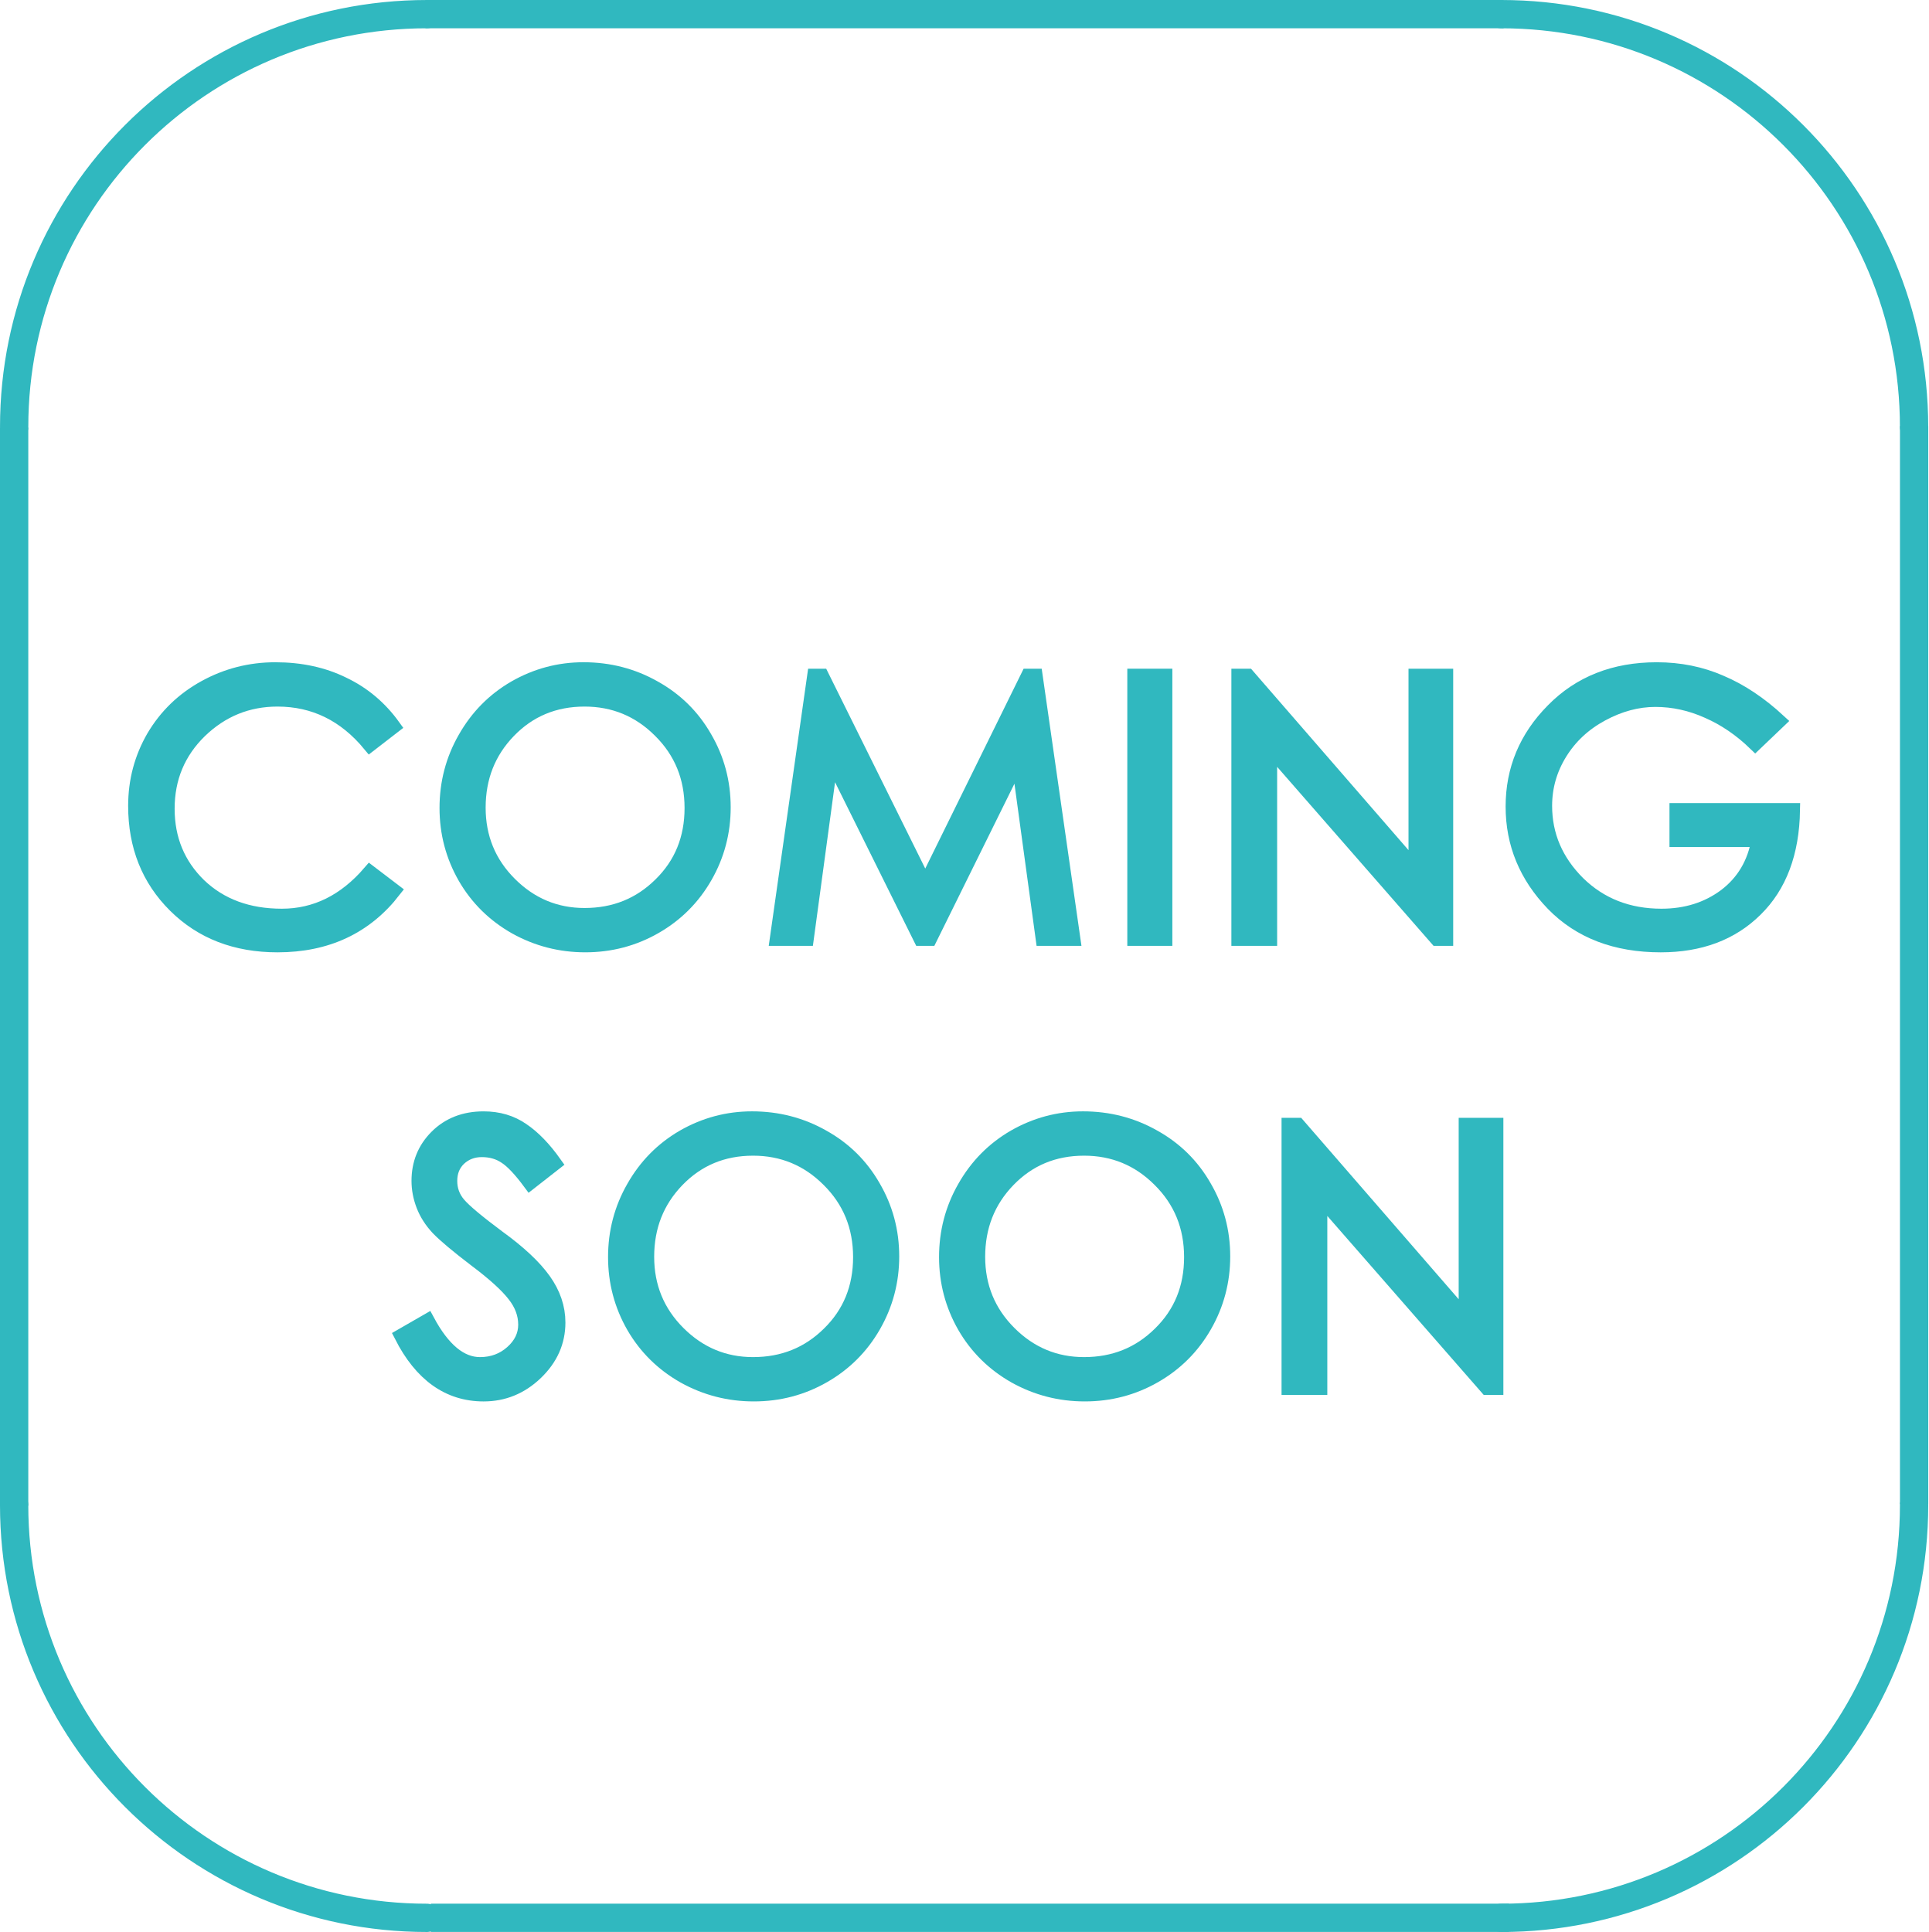
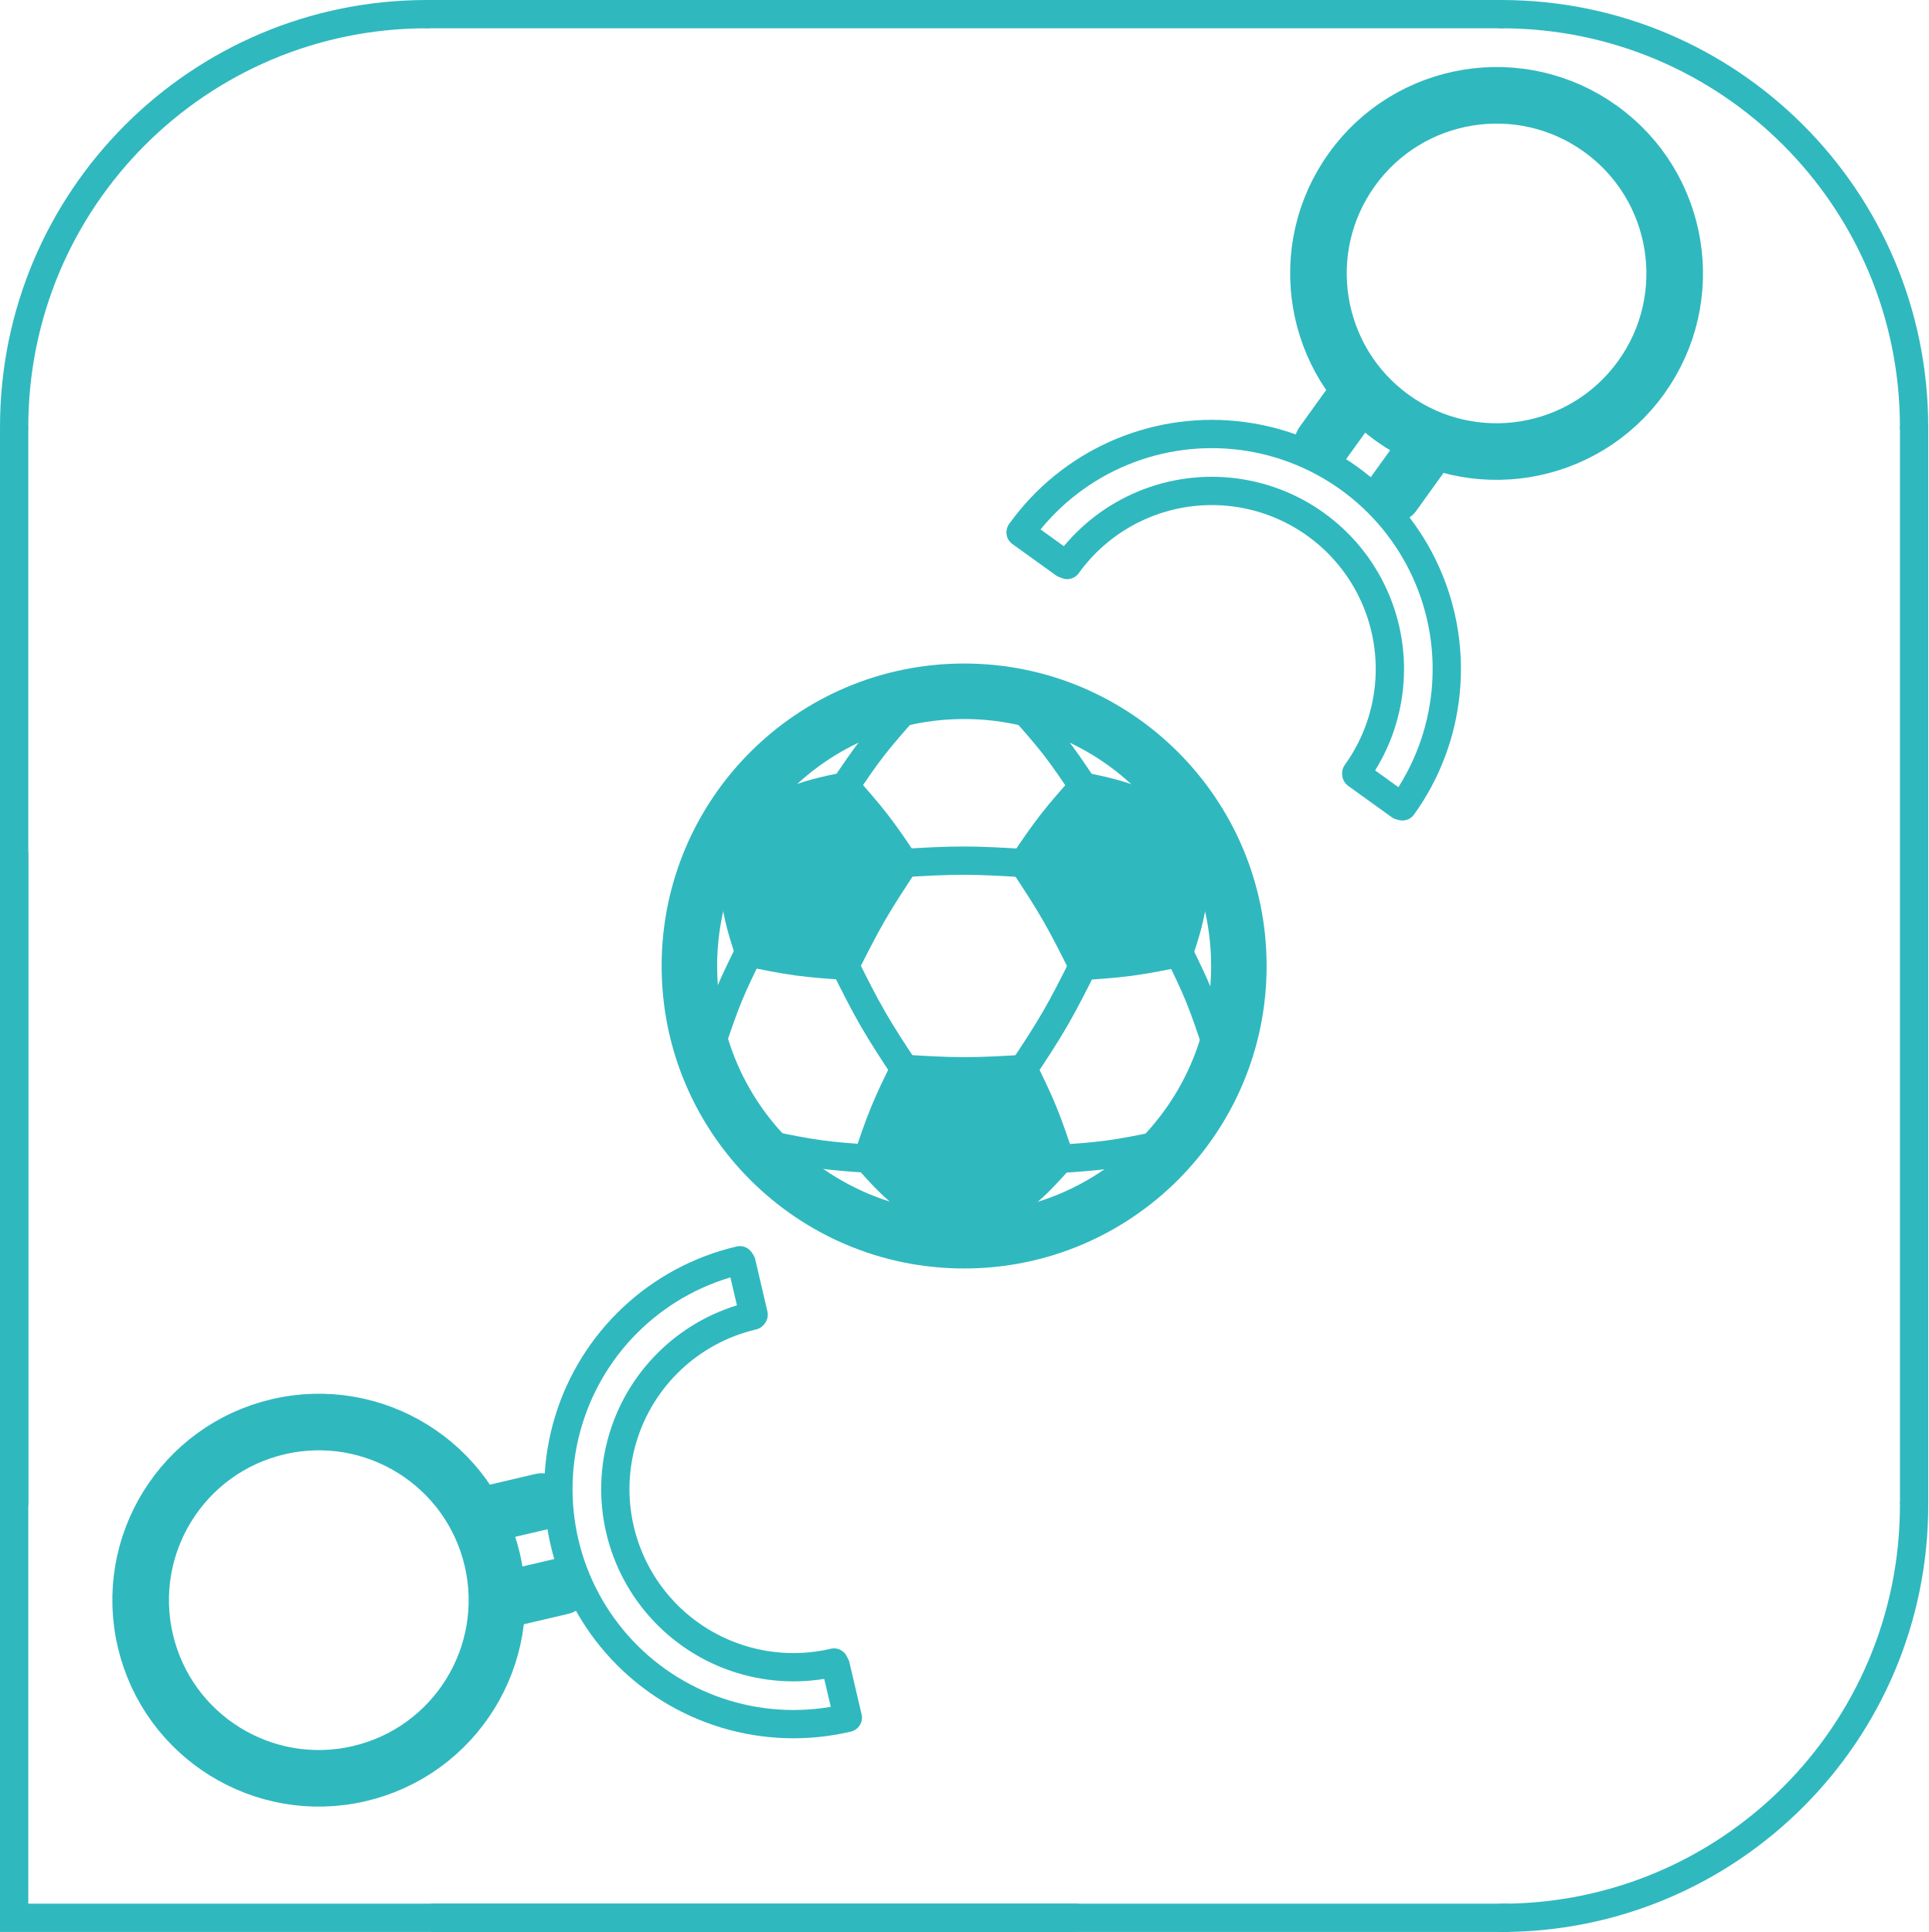
<svg xmlns="http://www.w3.org/2000/svg" xmlns:ns1="http://www.openswatchbook.org/uri/2009/osb" xmlns:xlink="http://www.w3.org/1999/xlink" width="136.314mm" height="136.585mm" viewBox="0 0 136.314 136.585" version="1.1" id="svg1567">
  <defs id="defs1561">
    <rect x="163.567" y="110.731" width="147.22" height="91.307" id="rect466" />
    <rect x="150.609" y="227.2" width="106.842" height="37.33" id="rect2528" />
    <rect x="285.742" y="211.847" width="7.677" height="22.072" id="rect1386" />
    <rect x="64.324" y="28.777" width="313.157" height="32.162" id="rect1271" />
    <rect x="157.794" y="51.318" width="297.305" height="69.547" id="rect452" />
    <linearGradient id="linearGradient1727" ns1:paint="solid">
      <stop style="stop-color:#000000;stop-opacity:1;" offset="0" id="stop1725" />
    </linearGradient>
    <linearGradient id="linearGradient1621">
      <stop style="stop-color:#e8e6e3;stop-opacity:1;" offset="0" id="stop1617" />
      <stop style="stop-color:#ffea80;stop-opacity:1" offset="1" id="stop1619" />
    </linearGradient>
    <linearGradient id="linearGradient1613">
      <stop style="stop-color:#e8e6e3;stop-opacity:1;" offset="0" id="stop1609" />
      <stop style="stop-color:#ffe980;stop-opacity:1" offset="1" id="stop1611" />
    </linearGradient>
    <linearGradient id="linearGradient1587">
      <stop style="stop-color:#e8e6e3;stop-opacity:1;" offset="0" id="stop1583" />
      <stop style="stop-color:#ffe980;stop-opacity:1" offset="1" id="stop1585" />
    </linearGradient>
    <linearGradient xlink:href="#linearGradient1587" id="linearGradient1589" x1="379.301" y1="450.237" x2="516.721" y2="349.969" gradientUnits="userSpaceOnUse" />
    <linearGradient xlink:href="#linearGradient1613" id="linearGradient1615" x1="379.301" y1="450.237" x2="516.721" y2="349.969" gradientUnits="userSpaceOnUse" />
    <linearGradient xlink:href="#linearGradient1621" id="linearGradient1623" x1="370.36" y1="191.384" x2="516.721" y2="349.969" gradientUnits="userSpaceOnUse" />
    <rect x="64.324" y="28.777" width="170.12" height="30.469" id="rect1271-9" />
    <rect x="64.324" y="28.777" width="313.157" height="32.162" id="rect1284" />
    <rect x="150.609" y="227.2" width="106.842" height="37.33" id="rect2528-2" />
    <rect x="150.609" y="227.2" width="106.842" height="37.33" id="rect2635" />
    <rect x="150.609" y="227.2" width="119.412" height="36.632" id="rect2528-2-0" />
    <rect x="150.609" y="227.2" width="106.842" height="37.33" id="rect2671" />
  </defs>
  <g id="layer3" style="display:inline" transform="translate(-455.2691,-153.5275)">
+     <circle style="fill:none;stroke:#30b8bf;stroke-width:2;stroke-linecap:round;stroke-miterlimit:4;stroke-dasharray:none;stroke-opacity:1" id="path422" cx="523.426" cy="221.82" r="18.46" />
+     <path style="display:inline;fill:none;stroke:#30b8bf;stroke-width:2;stroke-linecap:butt;stroke-linejoin:miter;stroke-miterlimit:4;stroke-dasharray:none;stroke-opacity:1" d="m 527.623,214.544 c -1.41,-0.086 -2.819,-0.171 -4.219,-0.173 -1.401,-10e-4 -2.792,0.082 -4.184,0.165" id="path1247-8-4-8-1-9" />
+     <path style="display:inline;fill:none;stroke:#30b8bf;stroke-width:2;stroke-linecap:butt;stroke-linejoin:miter;stroke-miterlimit:4;stroke-dasharray:none;stroke-opacity:1" d="m 519.219,214.536 c -0.779,1.178 -1.558,2.355 -2.259,3.568 -0.701,1.212 -1.325,2.459 -1.949,3.706" id="path1247-8-4-8-1-5-0" />
+     <path style="display:inline;fill:none;stroke:#30b8bf;stroke-width:2;stroke-linecap:butt;stroke-linejoin:miter;stroke-miterlimit:4;stroke-dasharray:none;stroke-opacity:1" d="m 515.011,221.81 c 0.631,1.264 1.261,2.527 1.96,3.74 0.699,1.214 1.467,2.377 2.235,3.541" id="path1247-8-4-8-1-5-7-8" />
+     <path style="display:inline;fill:none;stroke:#30b8bf;stroke-width:2;stroke-linecap:butt;stroke-linejoin:miter;stroke-miterlimit:4;stroke-dasharray:none;stroke-opacity:1" d="m 519.206,229.091 c 1.41,0.086 2.819,0.171 4.219,0.173 1.401,0.001 2.792,-0.082 4.184,-0.165" id="path1247-8-4-8-1-5-7-4-4" />
+     <path style="display:inline;fill:none;stroke:#30b8bf;stroke-width:2;stroke-linecap:butt;stroke-linejoin:miter;stroke-miterlimit:4;stroke-dasharray:none;stroke-opacity:1" d="m 527.61,229.099 c 0.779,-1.178 1.558,-2.355 2.259,-3.568 0.701,-1.212 1.325,-2.459 1.949,-3.706" id="path1247-8-4-8-1-5-7-4-2-4" />
+     <path style="display:inline;fill:none;stroke:#30b8bf;stroke-width:2;stroke-linecap:butt;stroke-linejoin:miter;stroke-miterlimit:4;stroke-dasharray:none;stroke-opacity:1" d="m 531.818,221.825 c -0.631,-1.264 -1.261,-2.527 -1.96,-3.74 -0.699,-1.214 -1.467,-2.377 -2.235,-3.541" id="path1247-8-4-8-1-5-7-4-2-6-2" />
+     <path style="display:inline;fill:none;stroke:#30b8bf;stroke-width:2;stroke-linecap:butt;stroke-linejoin:miter;stroke-miterlimit:4;stroke-dasharray:none;stroke-opacity:1" d="m 519.232,203.683 c -0.779,0.878 -1.558,1.756 -2.259,2.66 -0.701,0.904 -1.325,1.834 -1.949,2.763" id="path1247-8-4-8-1-5-0-9" />
+     <path style="display:inline;fill:none;stroke:#30b8bf;stroke-width:2;stroke-linecap:butt;stroke-linejoin:miter;stroke-miterlimit:4;stroke-dasharray:none;stroke-opacity:1" d="m 519.214,214.543 c -0.631,-0.942 -1.261,-1.884 -1.96,-2.789 -0.699,-0.905 -1.467,-1.773 -2.235,-2.64" id="path1247-8-4-8-1-5-7-8-2" />
+     <path style="display:inline;fill:none;stroke:#30b8bf;stroke-width:2;stroke-linecap:butt;stroke-linejoin:miter;stroke-miterlimit:4;stroke-dasharray:none;stroke-opacity:1" d="m 531.836,209.125 c -0.779,0.878 -1.558,1.756 -2.259,2.66 -0.701,0.904 -1.325,1.834 -1.949,2.763" id="path1247-8-4-8-1-5-7-4-2-4-8" />
+     <path style="display:inline;fill:none;stroke:#30b8bf;stroke-width:2;stroke-linecap:butt;stroke-linejoin:miter;stroke-miterlimit:4;stroke-dasharray:none;stroke-opacity:1" d="m 531.831,209.118 c -0.631,-0.942 -1.261,-1.884 -1.96,-2.789 -0.699,-0.905 -1.467,-1.773 -2.235,-2.64" id="path1247-8-4-8-1-5-7-4-2-6-2-5" />
+     <path style="display:inline;fill:none;stroke:#30b8bf;stroke-width:2;stroke-linecap:butt;stroke-linejoin:miter;stroke-miterlimit:4;stroke-dasharray:none;stroke-opacity:1" d="m 508.203,220.87 c 1.15,0.235 2.3,0.471 3.433,0.626 1.134,0.155 2.251,0.231 3.368,0.306" id="path1247-8-4-8-1-5-0-9-2" />
+     <path style="display:inline;fill:none;stroke:#30b8bf;stroke-width:2;stroke-linecap:butt;stroke-linejoin:miter;stroke-miterlimit:4;stroke-dasharray:none;stroke-opacity:1" d="m 508.2,220.878 c -0.501,1.017 -1.001,2.034 -1.435,3.092 -0.434,1.058 -0.802,2.157 -1.169,3.256" id="path1247-8-4-8-1-5-7-8-2-2" />
+     <path style="display:inline;fill:none;stroke:#30b8bf;stroke-width:2;stroke-linecap:butt;stroke-linejoin:miter;stroke-miterlimit:4;stroke-dasharray:none;stroke-opacity:1" d="m 509.793,234.505 c 1.15,0.235 2.3,0.471 3.433,0.626 1.134,0.155 2.251,0.231 3.368,0.306" id="path1247-8-4-8-1-5-7-4-2-4-8-4" />
+     <path style="display:inline;fill:none;stroke:#30b8bf;stroke-width:2;stroke-linecap:butt;stroke-linejoin:miter;stroke-miterlimit:4;stroke-dasharray:none;stroke-opacity:1" d="m 519.206,229.091 c -0.501,1.017 -1.001,2.034 -1.435,3.092 -0.434,1.058 -0.802,2.157 -1.169,3.256" id="path1247-8-4-8-1-5-7-4-2-6-2-5-0" />
+     <path style="display:inline;fill:none;stroke:#30b8bf;stroke-width:2;stroke-linecap:butt;stroke-linejoin:miter;stroke-miterlimit:4;stroke-dasharray:none;stroke-opacity:1" d="m 530.203,235.455 c -0.371,-1.114 -0.742,-2.227 -1.174,-3.287 -0.432,-1.059 -0.925,-2.065 -1.419,-3.07" id="path1247-8-4-8-1-5-0-9-2-7" />
+     <path style="display:inline;fill:none;stroke:#30b8bf;stroke-width:2;stroke-linecap:butt;stroke-linejoin:miter;stroke-miterlimit:4;stroke-dasharray:none;stroke-opacity:1" d="m 530.211,235.454 c 1.131,-0.075 2.262,-0.15 3.396,-0.303 1.133,-0.153 2.269,-0.384 3.404,-0.615" id="path1247-8-4-8-1-5-7-8-2-2-5" />
+     <path style="display:inline;fill:none;stroke:#30b8bf;stroke-width:2;stroke-linecap:butt;stroke-linejoin:miter;stroke-miterlimit:4;stroke-dasharray:none;stroke-opacity:1" d="m 541.217,227.261 c -0.371,-1.114 -0.742,-2.227 -1.174,-3.287 -0.432,-1.059 -0.925,-2.065 -1.419,-3.07" id="path1247-8-4-8-1-5-7-4-2-4-8-4-42" />
+     <path style="display:inline;fill:none;stroke:#30b8bf;stroke-width:2;stroke-linecap:butt;stroke-linejoin:miter;stroke-miterlimit:4;stroke-dasharray:none;stroke-opacity:1" d="m 531.821,221.815 c 1.131,-0.075 2.262,-0.15 3.396,-0.303 1.133,-0.153 2.269,-0.384 3.404,-0.615" id="path1247-8-4-8-1-5-7-4-2-6-2-5-0-5" />
+     <path style="display:inline;fill:none;stroke:#30b8bf;stroke-width:2;stroke-linecap:butt;stroke-linejoin:miter;stroke-miterlimit:4;stroke-dasharray:none;stroke-opacity:1" d="m 539.311,212.74 c 0.2,1.39 0.399,2.778 0.284,4.138 -0.115,1.36 -0.545,2.689 -0.974,4.018" id="path1247-8-4-8-1-9-0-8-0" />
+     <path style="display:inline;fill:none;stroke:#30b8bf;stroke-width:2;stroke-linecap:butt;stroke-linejoin:miter;stroke-miterlimit:4;stroke-dasharray:none;stroke-opacity:1" d="m 531.836,209.125 c 1.374,0.288 2.747,0.575 3.986,1.149 1.239,0.573 2.34,1.431 3.443,2.29" id="path1247-8-4-8-1-9-0-8-0-8" />
+     <g id="g2643" style="stroke:#30b8bf;stroke-width:2.582;stroke-miterlimit:4;stroke-dasharray:none;stroke-opacity:1" transform="matrix(0.7746042,0,0,0.7746042,117.1927,46.12979)">
+       <path style="display:inline;fill:none;stroke:#30b8bf;stroke-width:2.582;stroke-linecap:butt;stroke-linejoin:miter;stroke-miterlimit:4;stroke-dasharray:none;stroke-opacity:1" d="m 533.189,244.415 c -1.209,1.35 -2.417,2.7 -3.857,3.715 -1.44,1.015 -3.111,1.693 -4.783,2.371" id="path1247-8-4-8-1-9-0-8-0-8-8" />
+       <path style="display:inline;fill:none;stroke:#30b8bf;stroke-width:2.582;stroke-linecap:butt;stroke-linejoin:miter;stroke-miterlimit:4;stroke-dasharray:none;stroke-opacity:1" d="m 515.619,244.393 c 1.209,1.35 2.417,2.7 3.857,3.715 1.44,1.015 3.111,1.693 4.783,2.371" id="path1247-8-4-8-1-9-0-8-0-8-8-3" />
+     </g>
+     <path style="display:inline;fill:none;stroke:#30b8bf;stroke-width:2;stroke-linecap:butt;stroke-linejoin:miter;stroke-miterlimit:4;stroke-dasharray:none;stroke-opacity:1" d="m 507.544,212.729 c -0.2,1.39 -0.399,2.778 -0.284,4.138 0.115,1.36 0.545,2.689 0.974,4.018" id="path1247-8-4-8-1-9-0-8-0-5" />
+     <path style="display:inline;fill:none;stroke:#30b8bf;stroke-width:2;stroke-linecap:butt;stroke-linejoin:miter;stroke-miterlimit:4;stroke-dasharray:none;stroke-opacity:1" d="m 515.019,209.114 c -1.374,0.288 -2.747,0.575 -3.986,1.149 -1.239,0.573 -2.34,1.431 -3.443,2.29" id="path1247-8-4-8-1-9-0-8-0-8-1" />
+     <path style="fill:#30b8bf;fill-opacity:1;stroke:#30b8bf;stroke-width:2;stroke-linecap:round;stroke-miterlimit:4;stroke-dasharray:none;stroke-opacity:1" d="m 531.328,220.625 c -1.005,-1.99 -1.633,-3.083 -2.889,-5.022 -0.367,-0.567 -0.668,-1.048 -0.668,-1.068 0,-0.059 1.019,-1.531 1.573,-2.273 0.852,-1.14 2.447,-3.009 2.568,-3.009 0.137,0 1.662,0.358 2.239,0.525 1.097,0.319 1.929,0.689 2.848,1.268 0.66,0.415 2.172,1.551 2.203,1.653 0.073,0.245 0.288,2.243 0.313,2.909 0.048,1.286 -0.11,2.334 -0.61,4.027 -0.154,0.522 -0.307,1.005 -0.34,1.073 -0.051,0.106 -0.126,0.138 -0.51,0.216 -0.841,0.171 -2.357,0.432 -2.97,0.512 -0.632,0.082 -2.761,0.275 -3.046,0.276 -0.16,4.1e-4 -0.166,-0.008 -0.711,-1.088 z" id="path2746" />
+     <path style="fill:#30b8bf;fill-opacity:1;stroke:#30b8bf;stroke-width:2;stroke-linecap:round;stroke-miterlimit:4;stroke-dasharray:none;stroke-opacity:1" d="m 514.11,221.658 c -0.939,-0.074 -2.062,-0.195 -2.777,-0.3 -0.645,-0.094 -2.983,-0.534 -3.016,-0.567 -0.008,-0.008 -0.116,-0.338 -0.24,-0.734 -0.808,-2.576 -0.911,-3.904 -0.522,-6.675 0.05,-0.358 0.105,-0.684 0.122,-0.726 0.043,-0.105 1.555,-1.23 2.183,-1.625 1.263,-0.794 2.469,-1.239 4.578,-1.692 l 0.553,-0.119 0.657,0.755 c 1.207,1.386 1.815,2.171 2.903,3.754 l 0.548,0.797 -0.559,0.854 c -1.246,1.905 -1.966,3.143 -3.007,5.17 -0.584,1.136 -0.601,1.163 -0.748,1.157 -0.083,-0.004 -0.387,-0.025 -0.676,-0.048 z" id="path2748" />
+     <path style="fill:#30b8bf;fill-opacity:1;stroke:#30b8bf;stroke-width:2;stroke-linecap:round;stroke-miterlimit:4;stroke-dasharray:none;stroke-opacity:1" d="m 522.467,239.701 c -1.521,-0.637 -2.493,-1.185 -3.388,-1.909 -0.432,-0.349 -1.984,-1.902 -2.249,-2.248 l -0.119,-0.157 0.281,-0.82 c 0.605,-1.765 0.974,-2.672 1.748,-4.295 l 0.512,-1.073 0.269,0.012 c 0.148,0.007 0.641,0.033 1.095,0.058 2.198,0.123 3.523,0.116 6.341,-0.033 l 0.611,-0.032 0.308,0.646 c 0.874,1.834 1.349,2.994 1.956,4.78 l 0.266,0.782 -0.349,0.394 c -0.567,0.641 -1.67,1.723 -2.127,2.088 -0.808,0.644 -1.769,1.178 -3.25,1.806 -0.472,0.2 -0.842,0.327 -0.951,0.327 -0.104,-6.2e-4 -0.499,-0.135 -0.954,-0.326 z" id="path2750" />
    <path style="display:inline;fill:none;stroke:#30b8bf;stroke-width:2;stroke-linecap:round;stroke-linejoin:round;stroke-miterlimit:4;stroke-dasharray:none;stroke-opacity:1" id="path1933-4-3-09" d="m 561.402,154.528 a 29.178,29.178 0 0 1 29.178,29.178" />
    <path style="display:inline;fill:none;stroke:#30b8bf;stroke-width:2;stroke-linecap:round;stroke-linejoin:round;stroke-miterlimit:4;stroke-dasharray:none;stroke-opacity:1" id="path1933-7-9-6-1" transform="rotate(-90)" d="m -183.706,456.27 a 29.178,29.178 0 0 1 29.178,29.178" />
    <path style="display:inline;fill:none;stroke:#30b8bf;stroke-width:2;stroke-linecap:round;stroke-linejoin:round;stroke-miterlimit:4;stroke-dasharray:none;stroke-opacity:1" id="path1933-7-7-5-9-5" transform="rotate(90)" d="m 259.934,-590.581 a 29.178,29.178 0 0 1 29.178,29.178" />
    <path style="display:inline;fill:none;stroke:#30b8bf;stroke-width:2;stroke-linecap:butt;stroke-linejoin:miter;stroke-miterlimit:4;stroke-dasharray:none;stroke-opacity:1" d="m 485.348,154.528 c 25.406,0 50.811,0 76.217,0" id="path1975-0-7-0" />
    <path style="display:inline;fill:none;stroke:#30b8bf;stroke-width:2;stroke-linecap:butt;stroke-linejoin:miter;stroke-miterlimit:4;stroke-dasharray:none;stroke-opacity:1" d="m 590.583,183.648 c 0,25.406 0,50.811 0,76.217" id="path1975-5-3-4-3" />
    <path style="display:inline;fill:none;stroke:#30b8bf;stroke-width:2;stroke-linecap:butt;stroke-linejoin:miter;stroke-miterlimit:4;stroke-dasharray:none;stroke-opacity:1" d="m 485.722,289.108 c 25.406,0 50.811,0 76.217,0" id="path1975-3-1-5-6" />
    <path style="display:inline;fill:none;stroke:#30b8bf;stroke-width:2;stroke-linecap:butt;stroke-linejoin:miter;stroke-miterlimit:4;stroke-dasharray:none;stroke-opacity:1" d="m 456.269,183.759 c 0,25.406 0,50.811 0,76.217" id="path1975-5-1-1-4-0" />
-     <g aria-label="COMING SOON" transform="translate(286.1465,85.67055)" id="text464-5-6-1" style="font-style:normal;font-variant:normal;font-weight:normal;font-stretch:normal;font-size:25.4px;line-height:1.25;font-family:'Heiti SC';-inkscape-font-specification:'Heiti SC';text-align:center;letter-spacing:1.323px;text-anchor:middle;white-space:pre;shape-inside:url(#rect466);display:inline;fill:#30b8bf;fill-opacity:1;stroke:#30b8bf;stroke-opacity:1">
-       <path d="m 196.97,130.822 q -2.997,3.861 -8.23,3.861 -4.42,0 -7.239,-2.794 -2.819,-2.794 -2.819,-7.061 0,-2.642 1.295,-4.877 1.321,-2.235 3.632,-3.505 2.311,-1.27 4.978,-1.27 2.692,0 4.801,1.041 2.134,1.016 3.556,2.997 l -1.676,1.295 q -2.642,-3.2 -6.528,-3.2 -3.175,0 -5.486,2.235 -2.286,2.235 -2.286,5.486 0,3.226 2.235,5.41 2.261,2.159 5.842,2.159 3.581,0 6.223,-3.073 z" style="font-style:normal;font-variant:normal;font-weight:normal;font-stretch:normal;font-size:25.4px;font-family:'Heiti SC';-inkscape-font-specification:'Heiti SC';text-align:center;text-anchor:middle;fill:#30b8bf;fill-opacity:1;stroke:#30b8bf;stroke-opacity:1" id="path1331-1-3-6" />
-       <path d="m 210.371,115.175 q 2.718,0 5.004,1.295 2.286,1.27 3.581,3.531 1.321,2.261 1.321,4.928 0,2.642 -1.295,4.902 -1.295,2.261 -3.556,3.556 -2.261,1.295 -4.928,1.295 -2.642,0 -4.928,-1.27 -2.286,-1.295 -3.581,-3.531 -1.295,-2.261 -1.295,-4.902 0,-2.667 1.295,-4.928 1.295,-2.286 3.531,-3.581 2.261,-1.295 4.851,-1.295 z m 0.076,17.374 q 3.175,0 5.359,-2.159 2.21,-2.159 2.21,-5.41 0,-3.251 -2.235,-5.461 -2.21,-2.21 -5.334,-2.21 -3.2,0 -5.359,2.235 -2.134,2.21 -2.134,5.41 0,3.175 2.21,5.385 2.21,2.21 5.283,2.21 z" style="font-style:normal;font-variant:normal;font-weight:normal;font-stretch:normal;font-size:25.4px;font-family:'Heiti SC';-inkscape-font-specification:'Heiti SC';text-align:center;text-anchor:middle;fill:#30b8bf;fill-opacity:1;stroke:#30b8bf;stroke-opacity:1" id="path1333-1-2-0" />
-       <path d="m 244.997,134.225 h -2.159 l -1.727,-12.649 -6.248,12.649 h -0.66 l -6.325,-12.751 -1.727,12.751 h -2.108 l 2.642,-18.593 h 0.533 l 7.315,14.757 7.264,-14.757 h 0.533 z" style="font-style:normal;font-variant:normal;font-weight:normal;font-stretch:normal;font-size:25.4px;font-family:'Heiti SC';-inkscape-font-specification:'Heiti SC';text-align:center;text-anchor:middle;fill:#30b8bf;fill-opacity:1;stroke:#30b8bf;stroke-opacity:1" id="path1335-0-5-35" />
-       <path d="m 251.499,134.225 h -2.184 v -18.593 h 2.184 z" style="font-style:normal;font-variant:normal;font-weight:normal;font-stretch:normal;font-size:25.4px;font-family:'Heiti SC';-inkscape-font-specification:'Heiti SC';text-align:center;text-anchor:middle;fill:#30b8bf;fill-opacity:1;stroke:#30b8bf;stroke-opacity:1" id="path1337-0-8-3" />
-       <path d="m 271.353,134.225 h -0.66 l -11.786,-13.487 v 13.487 h -2.235 v -18.593 h 0.66 l 11.862,13.665 v -13.665 h 2.159 z" style="font-style:normal;font-variant:normal;font-weight:normal;font-stretch:normal;font-size:25.4px;font-family:'Heiti SC';-inkscape-font-specification:'Heiti SC';text-align:center;text-anchor:middle;fill:#30b8bf;fill-opacity:1;stroke:#30b8bf;stroke-opacity:1" id="path1339-3-3-4" />
-       <path d="m 295.872,125.132 q -0.076,4.521 -2.642,7.036 -2.54,2.515 -6.706,2.515 -4.775,0 -7.62,-2.921 -2.845,-2.946 -2.845,-6.883 0,-3.937 2.845,-6.807 2.845,-2.896 7.341,-2.896 2.438,0 4.521,0.914 2.108,0.889 4.115,2.743 l -1.676,1.6 q -1.549,-1.499 -3.353,-2.286 -1.803,-0.813 -3.708,-0.813 -1.905,0 -3.785,1.016 -1.88,1.016 -2.946,2.743 -1.067,1.727 -1.067,3.734 0,3.124 2.337,5.461 2.362,2.311 5.893,2.311 2.616,0 4.521,-1.422 1.905,-1.448 2.337,-3.937 h -5.791 v -2.108 z" style="font-style:normal;font-variant:normal;font-weight:normal;font-stretch:normal;font-size:25.4px;font-family:'Heiti SC';-inkscape-font-specification:'Heiti SC';text-align:center;text-anchor:middle;fill:#30b8bf;fill-opacity:1;stroke:#30b8bf;stroke-opacity:1" id="path1341-3-7-6" />
-       <path d="m 206.585,151.472 q -1.016,-1.372 -1.727,-1.829 -0.711,-0.483 -1.676,-0.483 -0.94,0 -1.6,0.61 -0.635,0.61 -0.635,1.575 0,0.94 0.61,1.651 0.61,0.711 2.794,2.337 2.21,1.6 3.226,3.023 1.016,1.422 1.016,2.997 0,2.057 -1.6,3.581 -1.575,1.499 -3.683,1.499 -3.708,0 -5.817,-4.14 l 1.854,-1.067 q 1.651,3.073 3.708,3.073 1.321,0 2.261,-0.838 0.94,-0.838 0.94,-1.956 0,-1.118 -0.787,-2.108 -0.787,-1.016 -2.718,-2.464 -1.93,-1.473 -2.667,-2.235 -0.711,-0.762 -1.041,-1.626 -0.33,-0.864 -0.33,-1.727 0,-1.854 1.27,-3.124 1.295,-1.295 3.327,-1.295 1.575,0 2.743,0.813 1.168,0.787 2.286,2.362 z" style="font-style:normal;font-variant:normal;font-weight:normal;font-stretch:normal;font-size:25.4px;font-family:'Heiti SC';-inkscape-font-specification:'Heiti SC';text-align:center;text-anchor:middle;fill:#30b8bf;fill-opacity:1;stroke:#30b8bf;stroke-opacity:1" id="path1343-6-9-8" />
-       <path d="m 222.285,146.925 q 2.718,0 5.004,1.295 2.286,1.27 3.581,3.531 1.321,2.261 1.321,4.928 0,2.642 -1.295,4.902 -1.295,2.261 -3.556,3.556 -2.261,1.295 -4.928,1.295 -2.642,0 -4.928,-1.27 -2.286,-1.295 -3.581,-3.531 -1.295,-2.261 -1.295,-4.902 0,-2.667 1.295,-4.928 1.295,-2.286 3.531,-3.581 2.261,-1.295 4.851,-1.295 z m 0.076,17.374 q 3.175,0 5.359,-2.159 2.21,-2.159 2.21,-5.41 0,-3.251 -2.235,-5.461 -2.21,-2.21 -5.334,-2.21 -3.2,0 -5.359,2.235 -2.134,2.21 -2.134,5.41 0,3.175 2.21,5.385 2.21,2.21 5.283,2.21 z" style="font-style:normal;font-variant:normal;font-weight:normal;font-stretch:normal;font-size:25.4px;font-family:'Heiti SC';-inkscape-font-specification:'Heiti SC';text-align:center;text-anchor:middle;fill:#30b8bf;fill-opacity:1;stroke:#30b8bf;stroke-opacity:1" id="path1345-5-6-6" />
-       <path d="m 245.684,146.925 q 2.718,0 5.004,1.295 2.286,1.27 3.581,3.531 1.321,2.261 1.321,4.928 0,2.642 -1.295,4.902 -1.295,2.261 -3.556,3.556 -2.261,1.295 -4.928,1.295 -2.642,0 -4.928,-1.27 -2.286,-1.295 -3.581,-3.531 -1.295,-2.261 -1.295,-4.902 0,-2.667 1.295,-4.928 1.295,-2.286 3.531,-3.581 2.261,-1.295 4.851,-1.295 z m 0.076,17.374 q 3.175,0 5.359,-2.159 2.21,-2.159 2.21,-5.41 0,-3.251 -2.235,-5.461 -2.21,-2.21 -5.334,-2.21 -3.2,0 -5.359,2.235 -2.134,2.21 -2.134,5.41 0,3.175 2.21,5.385 2.21,2.21 5.283,2.21 z" style="font-style:normal;font-variant:normal;font-weight:normal;font-stretch:normal;font-size:25.4px;font-family:'Heiti SC';-inkscape-font-specification:'Heiti SC';text-align:center;text-anchor:middle;fill:#30b8bf;fill-opacity:1;stroke:#30b8bf;stroke-opacity:1" id="path1347-9-5-7" />
-       <path d="m 274.9,165.975 h -0.66 l -11.786,-13.487 v 13.487 h -2.235 v -18.593 h 0.66 l 11.862,13.665 v -13.665 h 2.159 z" style="font-style:normal;font-variant:normal;font-weight:normal;font-stretch:normal;font-size:25.4px;font-family:'Heiti SC';-inkscape-font-specification:'Heiti SC';text-align:center;text-anchor:middle;fill:#30b8bf;fill-opacity:1;stroke:#30b8bf;stroke-opacity:1" id="path1349-0-6-7" />
-     </g>
-     <path style="display:inline;fill:none;stroke:#30b8bf;stroke-width:2;stroke-linecap:round;stroke-linejoin:round;stroke-miterlimit:4;stroke-dasharray:none;stroke-opacity:1" id="path1933-7-5-4-1-0" transform="scale(-1)" d="m -485.447,-289.112 a 29.178,29.178 0 0 1 29.178,29.178" />
+     <circle style="display:inline;fill:none;stroke:#30b8bf;stroke-width:4;stroke-linecap:round;stroke-miterlimit:4;stroke-dasharray:none;stroke-opacity:1" id="path422-6-9-1-2" cx="368.512" cy="-404.477" r="12.592" transform="rotate(76.82889)" />
+     <path style="display:inline;fill:none;stroke:#30b8bf;stroke-width:2;stroke-linecap:round;stroke-miterlimit:4;stroke-dasharray:none;stroke-opacity:1" id="path422-6-0-6-5-3" transform="rotate(76.82889)" d="m 381.104,-438.938 a 12.592,12.592 0 0 1 -6.296,10.905 12.592,12.592 0 0 1 -12.592,0 12.592,12.592 0 0 1 -6.296,-10.905" />
+     <path style="display:inline;fill:none;stroke:#30b8bf;stroke-width:2;stroke-linecap:round;stroke-miterlimit:4;stroke-dasharray:none;stroke-opacity:1" id="path422-6-0-6-5-7-4" transform="rotate(76.82889)" d="m 385.128,-438.938 a 16.616,16.616 0 0 1 -8.308,14.39 16.616,16.616 0 0 1 -16.616,0 16.616,16.616 0 0 1 -8.308,-14.39" />
+     <path style="display:inline;fill:none;stroke:#30b8bf;stroke-width:2;stroke-linecap:round;stroke-linejoin:miter;stroke-miterlimit:4;stroke-dasharray:none;stroke-opacity:1" d="m 507.685,242.789 c 0.287,1.226 0.574,2.453 0.861,3.679" id="path5017-5" />
+     <path style="display:inline;fill:none;stroke:#30b8bf;stroke-width:2;stroke-linecap:round;stroke-linejoin:miter;stroke-miterlimit:4;stroke-dasharray:none;stroke-opacity:1" d="m 514.344,271.28 c 0.287,1.226 0.574,2.453 0.861,3.679" id="path5017-0-4" />
+     <path style="display:inline;fill:none;stroke:#30b8bf;stroke-width:4;stroke-linecap:round;stroke-linejoin:miter;stroke-miterlimit:4;stroke-dasharray:none;stroke-opacity:1" d="m 493.566,259.682 c -1.226,0.287 -2.453,0.574 -3.679,0.861" id="path5017-0-8-0" />
+     <path style="display:inline;fill:none;stroke:#30b8bf;stroke-width:4;stroke-linecap:round;stroke-linejoin:miter;stroke-miterlimit:4;stroke-dasharray:none;stroke-opacity:1" d="m 494.969,265.678 c -1.226,0.287 -2.453,0.574 -3.679,0.861" id="path5017-0-8-6-0" />
+     <circle style="display:inline;fill:none;stroke:#30b8bf;stroke-width:4;stroke-linecap:round;stroke-miterlimit:4;stroke-dasharray:none;stroke-opacity:1" id="path422-6-9-1-2-2" cx="-556.339" cy="187.515" r="12.592" transform="rotate(-144.25)" />
+     <path style="display:inline;fill:none;stroke:#30b8bf;stroke-width:2;stroke-linecap:round;stroke-miterlimit:4;stroke-dasharray:none;stroke-opacity:1" id="path422-6-0-6-5-3-3" transform="rotate(-144.25)" d="m -543.747,153.054 a 12.592,12.592 0 0 1 -6.296,10.905 12.592,12.592 0 0 1 -12.592,0 12.592,12.592 0 0 1 -6.296,-10.905" />
+     <path style="display:inline;fill:none;stroke:#30b8bf;stroke-width:2;stroke-linecap:round;stroke-miterlimit:4;stroke-dasharray:none;stroke-opacity:1" id="path422-6-0-6-5-7-4-9" transform="rotate(-144.25)" d="m -539.722,153.054 a 16.616,16.616 0 0 1 -8.308,14.39 16.616,16.616 0 0 1 -16.616,0 16.616,16.616 0 0 1 -8.308,-14.39" />
+     <path style="display:inline;fill:none;stroke:#30b8bf;stroke-width:2;stroke-linecap:round;stroke-linejoin:miter;stroke-miterlimit:4;stroke-dasharray:none;stroke-opacity:1" d="m 554.225,210.481 c -1.022,-0.736 -2.044,-1.472 -3.066,-2.207" id="path5017-5-9" />
+     <path style="display:inline;fill:none;stroke:#30b8bf;stroke-width:2;stroke-linecap:round;stroke-linejoin:miter;stroke-miterlimit:4;stroke-dasharray:none;stroke-opacity:1" d="m 530.484,193.38 c -1.022,-0.736 -2.044,-1.472 -3.066,-2.207" id="path5017-0-4-1" />
+     <path style="display:inline;fill:none;stroke:#30b8bf;stroke-width:4;stroke-linecap:round;stroke-linejoin:miter;stroke-miterlimit:4;stroke-dasharray:none;stroke-opacity:1" d="m 553.767,188.469 c 0.736,-1.022 1.472,-2.044 2.207,-3.066" id="path5017-0-8-0-6" />
+     <path style="display:inline;fill:none;stroke:#30b8bf;stroke-width:4;stroke-linecap:round;stroke-linejoin:miter;stroke-miterlimit:4;stroke-dasharray:none;stroke-opacity:1" d="m 548.77,184.871 c 0.736,-1.022 1.472,-2.044 2.207,-3.066" id="path5017-0-8-6-0-7" />
+     <path style="display:inline;fill:none;stroke:#30b8bf;stroke-width:2;stroke-linecap:butt;stroke-linejoin:miter;stroke-miterlimit:4;stroke-dasharray:none;stroke-opacity:1" d="m 456.269,213.746 c 0,25.406 0,50.811 0,76.217" id="path1975-5-1-1-4-0-2" />
+     <path style="display:inline;fill:none;stroke:#30b8bf;stroke-width:2;stroke-linecap:butt;stroke-linejoin:miter;stroke-miterlimit:4;stroke-dasharray:none;stroke-opacity:1" d="m 455.269,289.108 c 25.406,0 50.811,0 76.217,0" id="path1975-3-1-5-6-9" />
+     <circle style="display:inline;fill:none;stroke:#30b8bf;stroke-width:2.048;stroke-linecap:round;stroke-miterlimit:4;stroke-dasharray:none;stroke-opacity:1" id="path422-5" cx="523.426" cy="221.82" r="20.36" />
  </g>
</svg>
